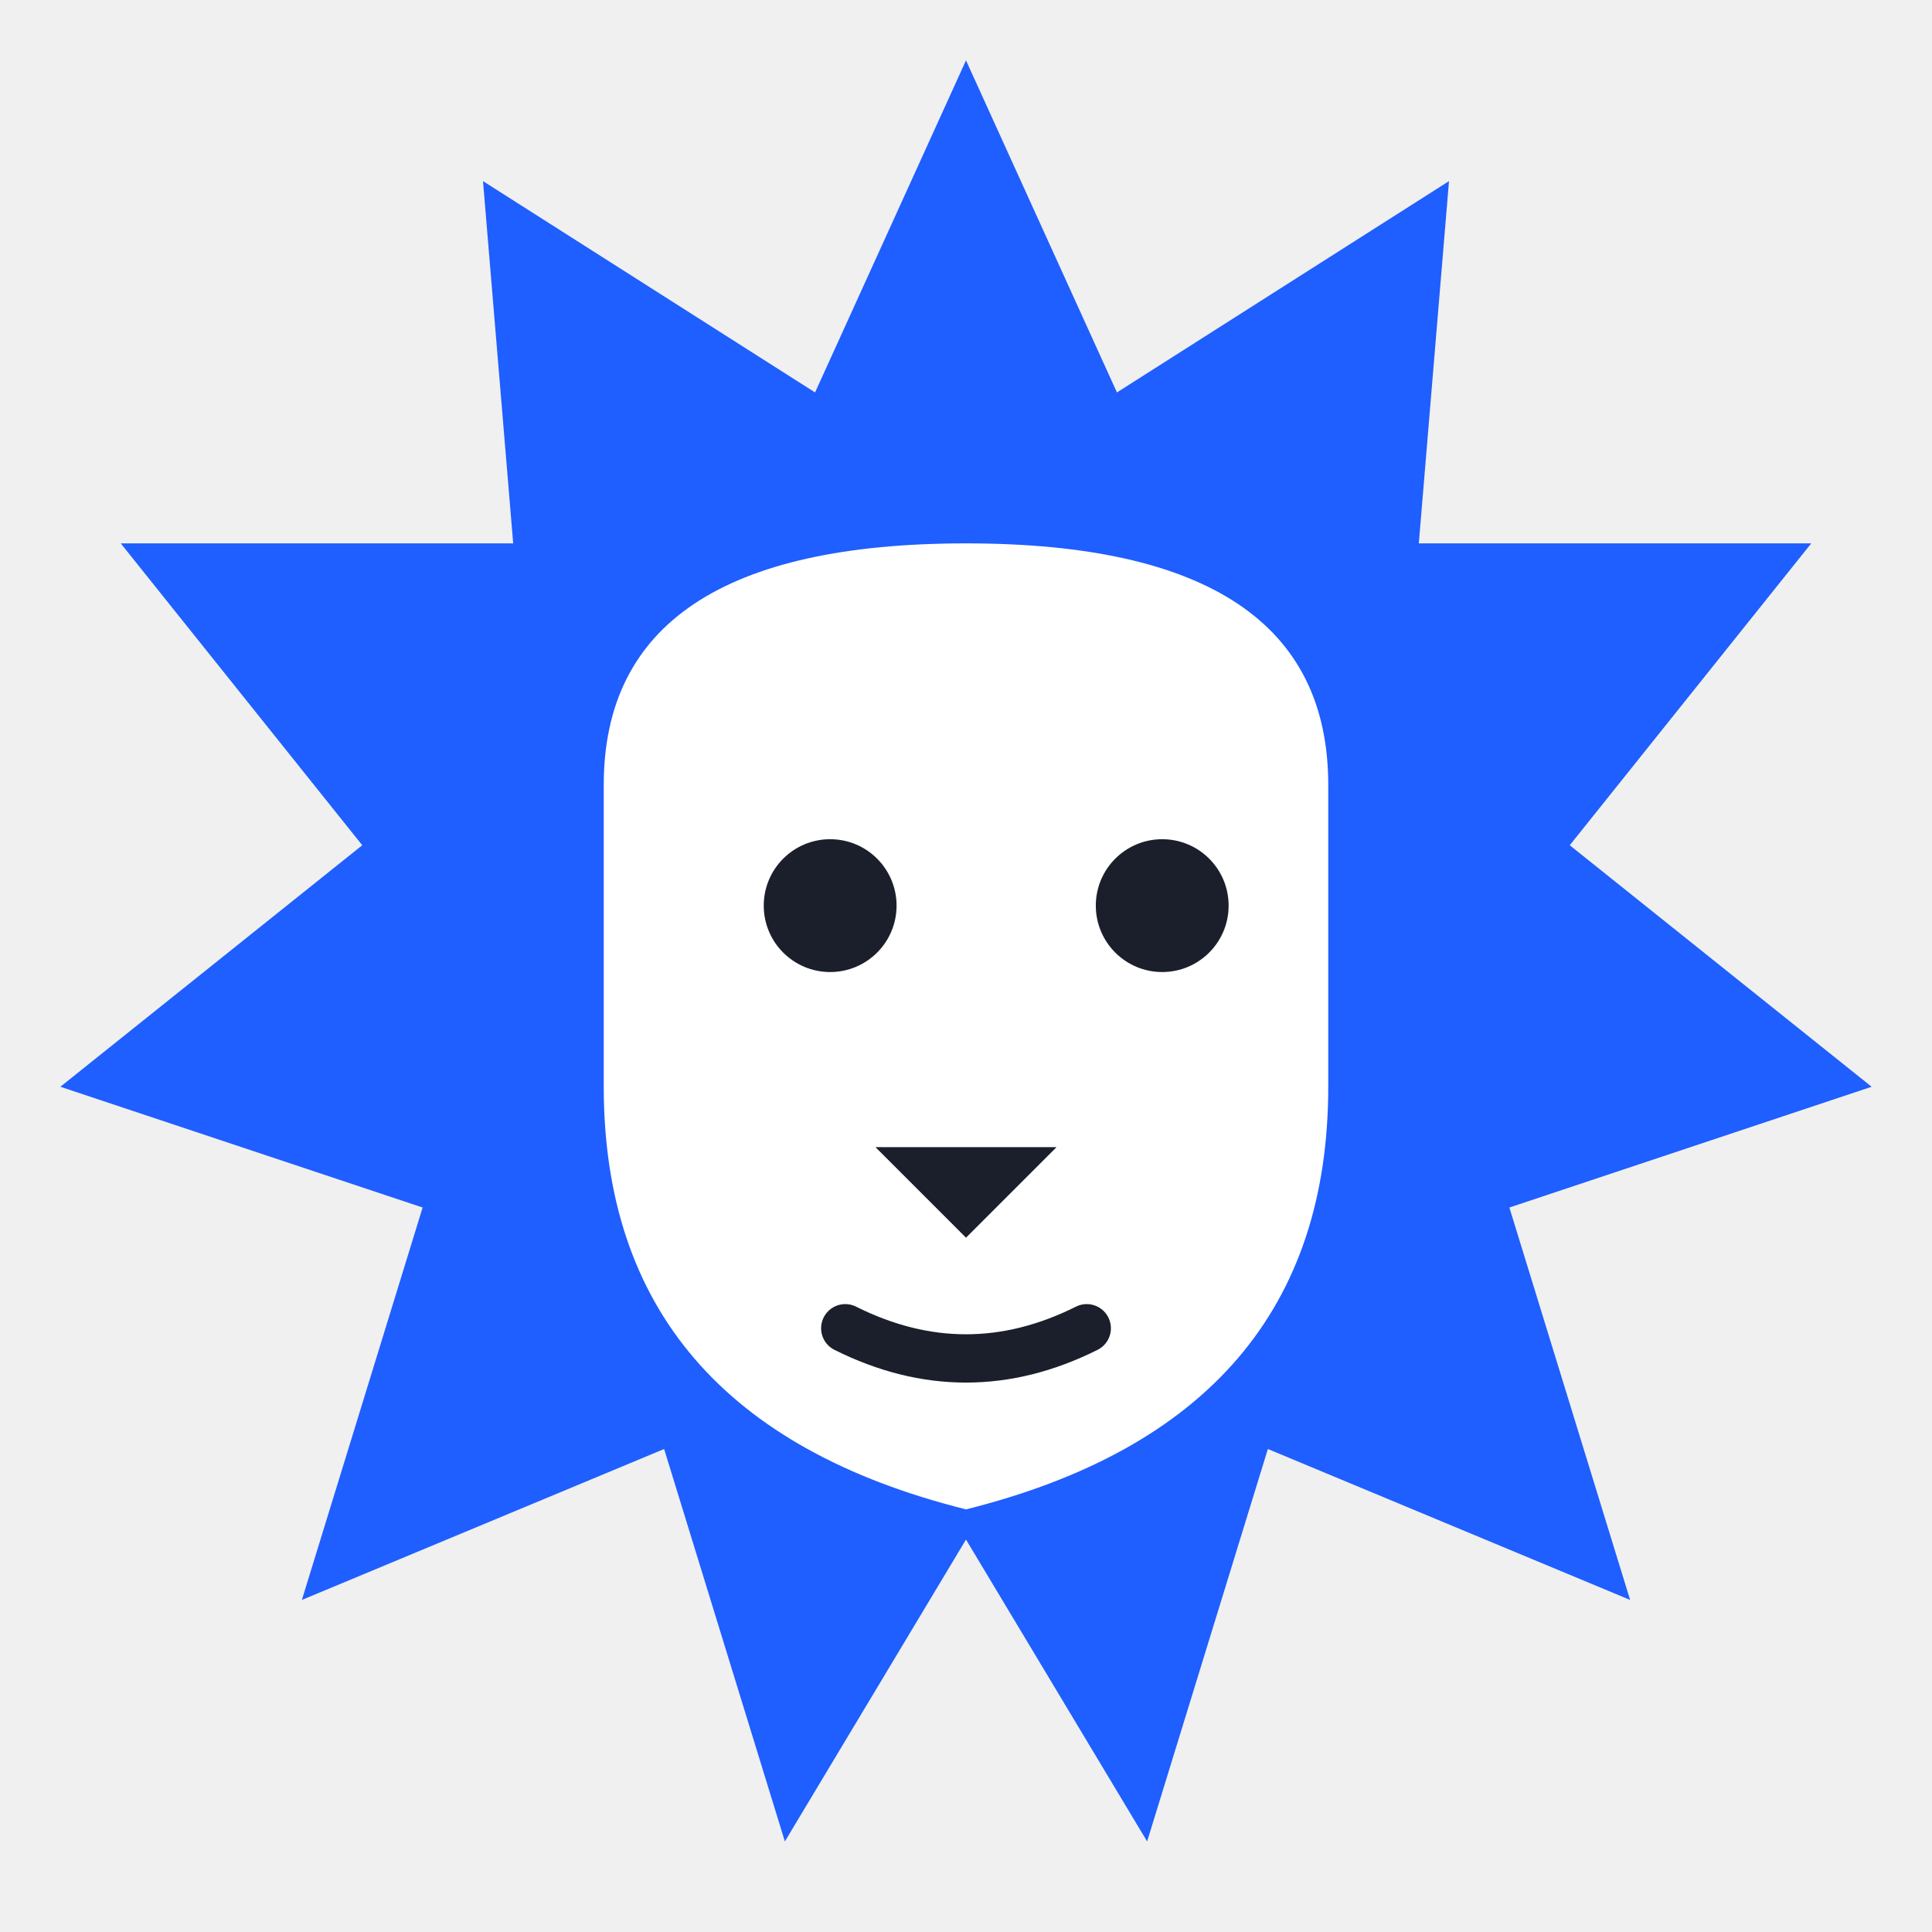
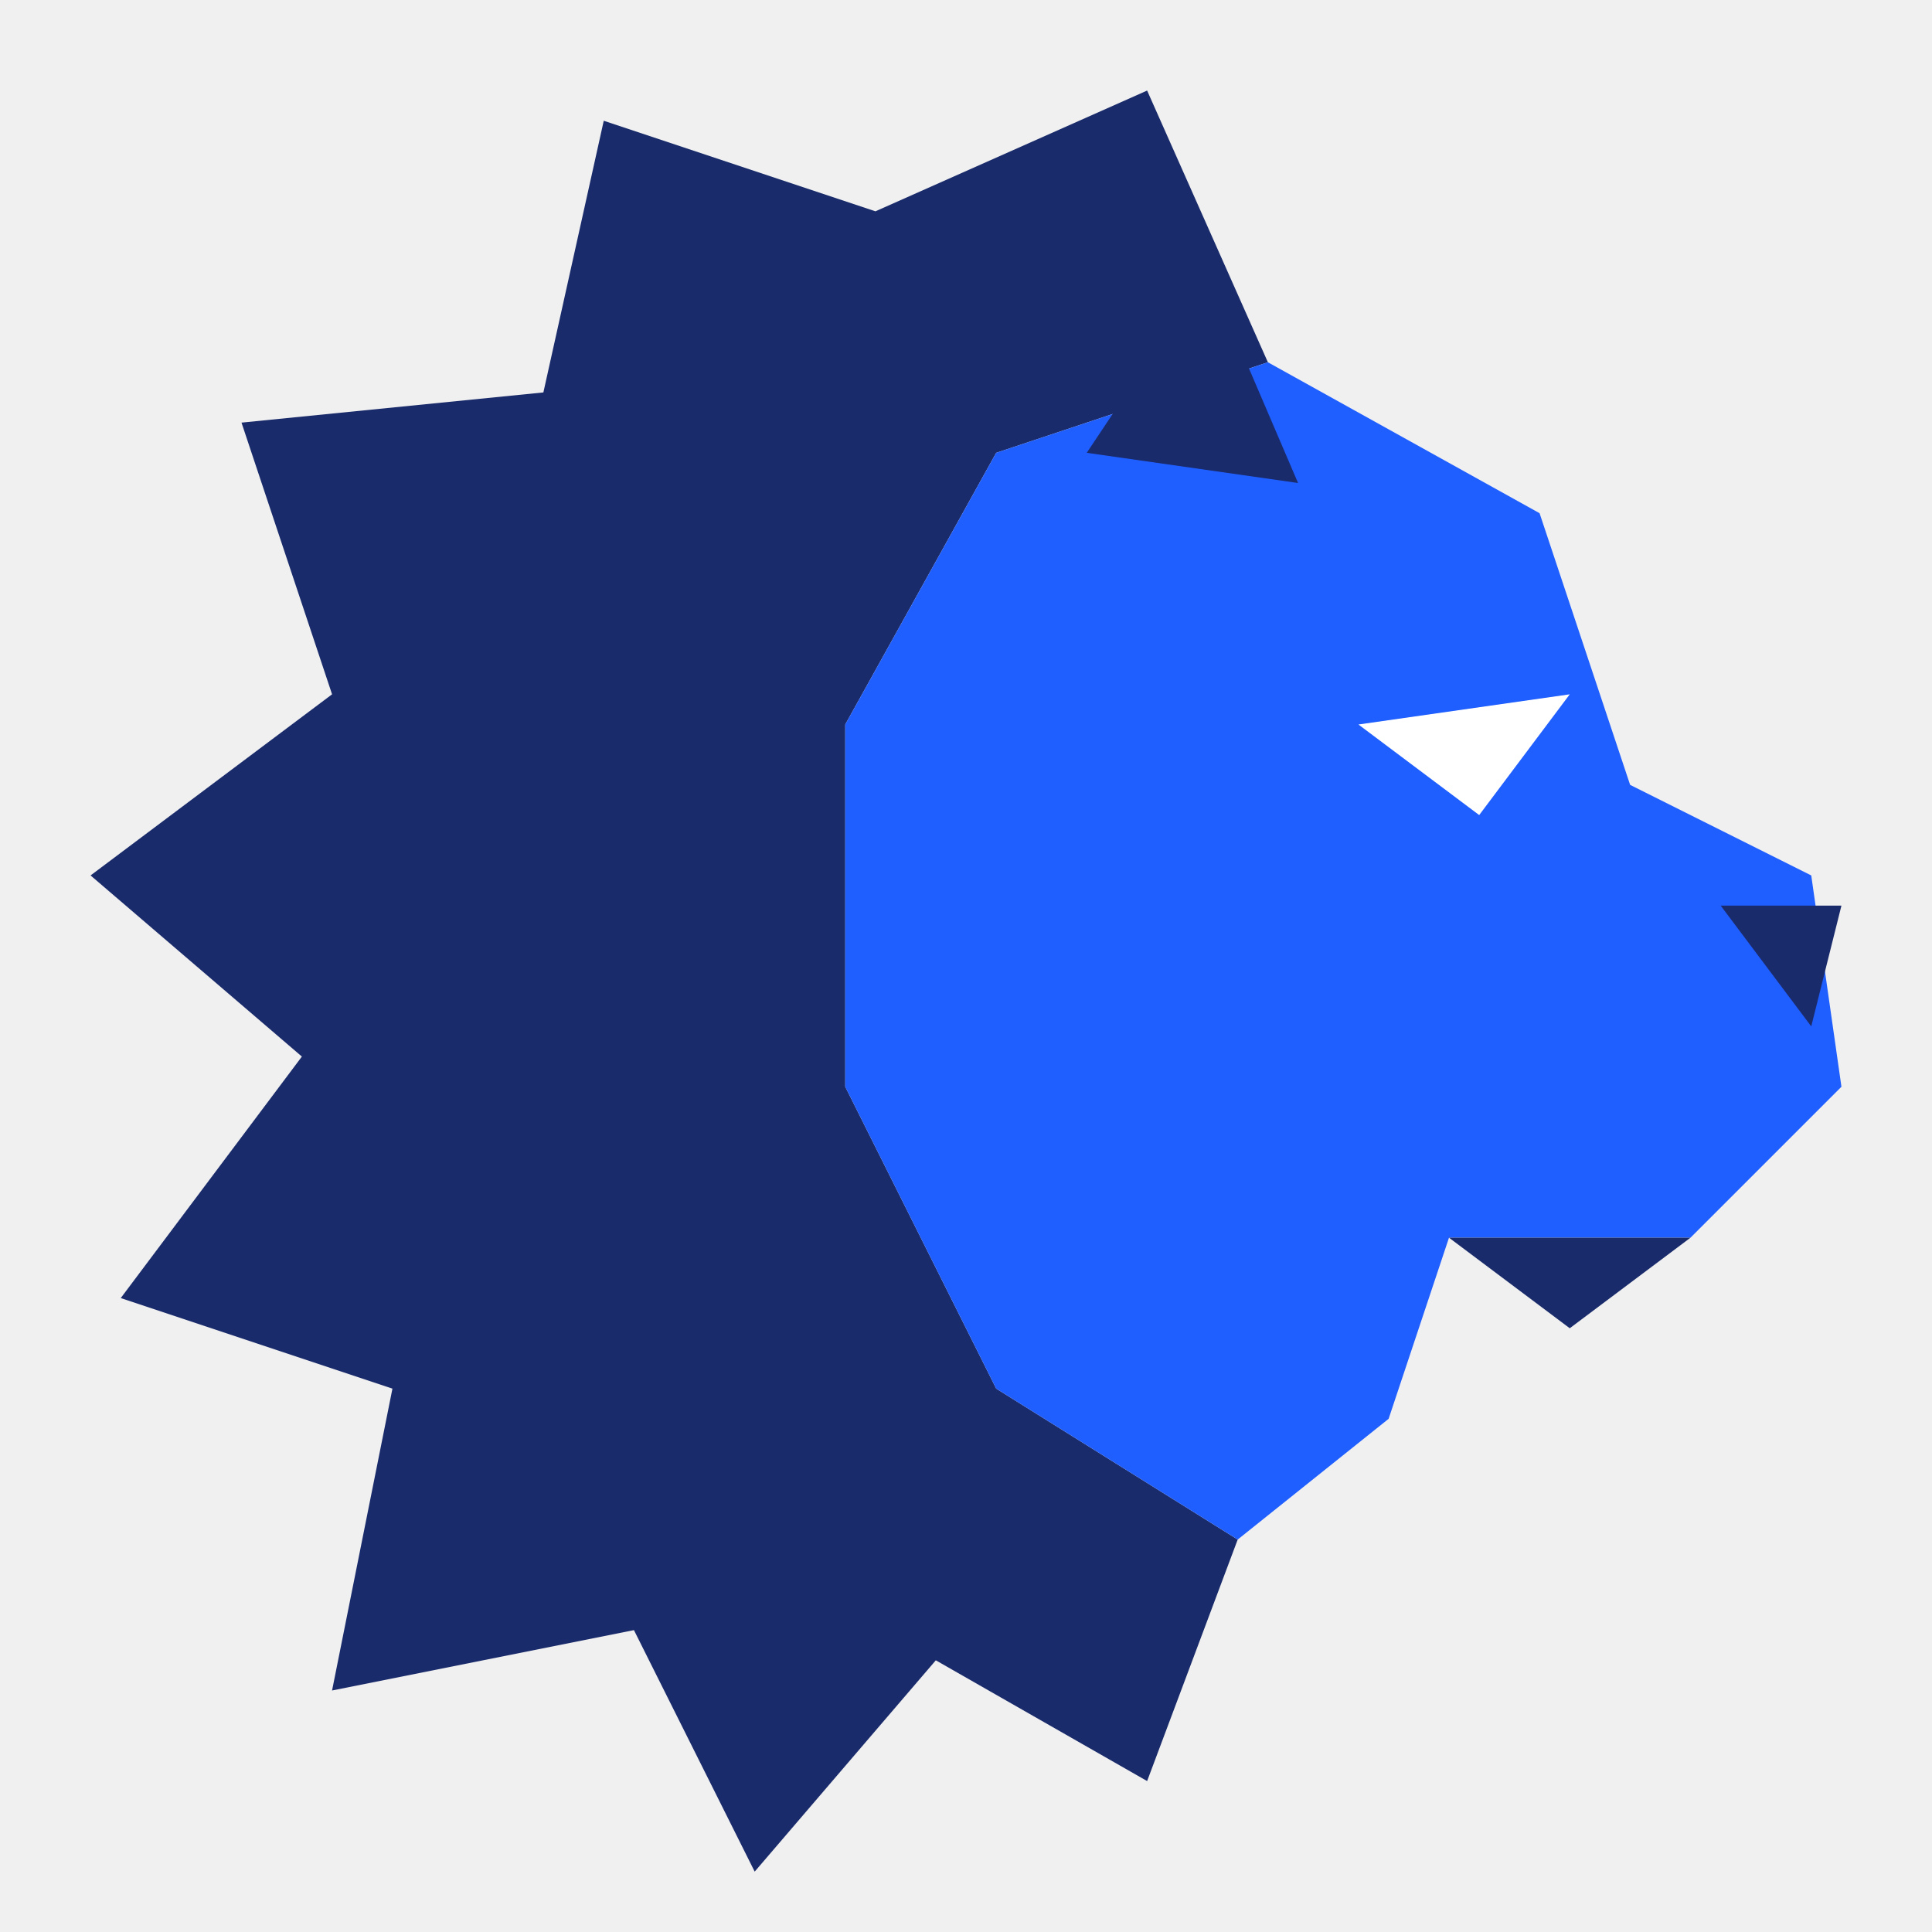
<svg xmlns="http://www.w3.org/2000/svg" viewBox="0 0 64 64" width="64" height="64">
+   <g fill="#1a2b6b">
+     <polygon points="38,3 29,7 20,4 18,13 8,14 11,23 3,29 10,35 4,43 13,46 11,56 21,54 25,62 31,55 38,59 41,51 33,46 28,36 28,24 33,15 42,12" />
+   </g>
  <g fill="#1f5eff">
-     <polygon points="32,2 37,13 48,6 47,18 60,18 52,28 62,36 50,40 54,53 42,48 38,61 32,51 26,61 22,48 10,53 14,40 2,36 12,28 4,18 17,18 16,6 27,13" />
+     <polygon points="42,12 33,15 28,24 28,36 33,46 41,51 46,47 48,41 56,41 61,36 60,29 54,26 51,17" />
  </g>
-   <path d="M20 26 Q20 18 32 18 Q44 18 44 26 L44 36 Q44 47 32 50 Q20 47 20 36 Z" fill="#ffffff" />
-   <circle cx="27.5" cy="30" r="2.2" fill="#1a1f2b" />
-   <circle cx="38.5" cy="30" r="2.2" fill="#1a1f2b" />
-   <path d="M29 38 L32 41 L35 38 Z" fill="#1a1f2b" />
-   <path d="M28 44 Q32 46 36 44" stroke="#1a1f2b" stroke-width="1.6" fill="none" stroke-linecap="round" />
+   <g fill="#1a2b6b">
+     <polygon points="36,15 40,9 43,16" />
+   </g>
+   <g fill="#ffffff">
+     <polygon points="45,24 52,23 49,27" />
+   </g>
+   <g fill="#1a2b6b">
+     <polygon points="57,30 61,30 60,34" />
+     <polygon points="48,41 56,41 52,44" />
+   </g>
</svg>
